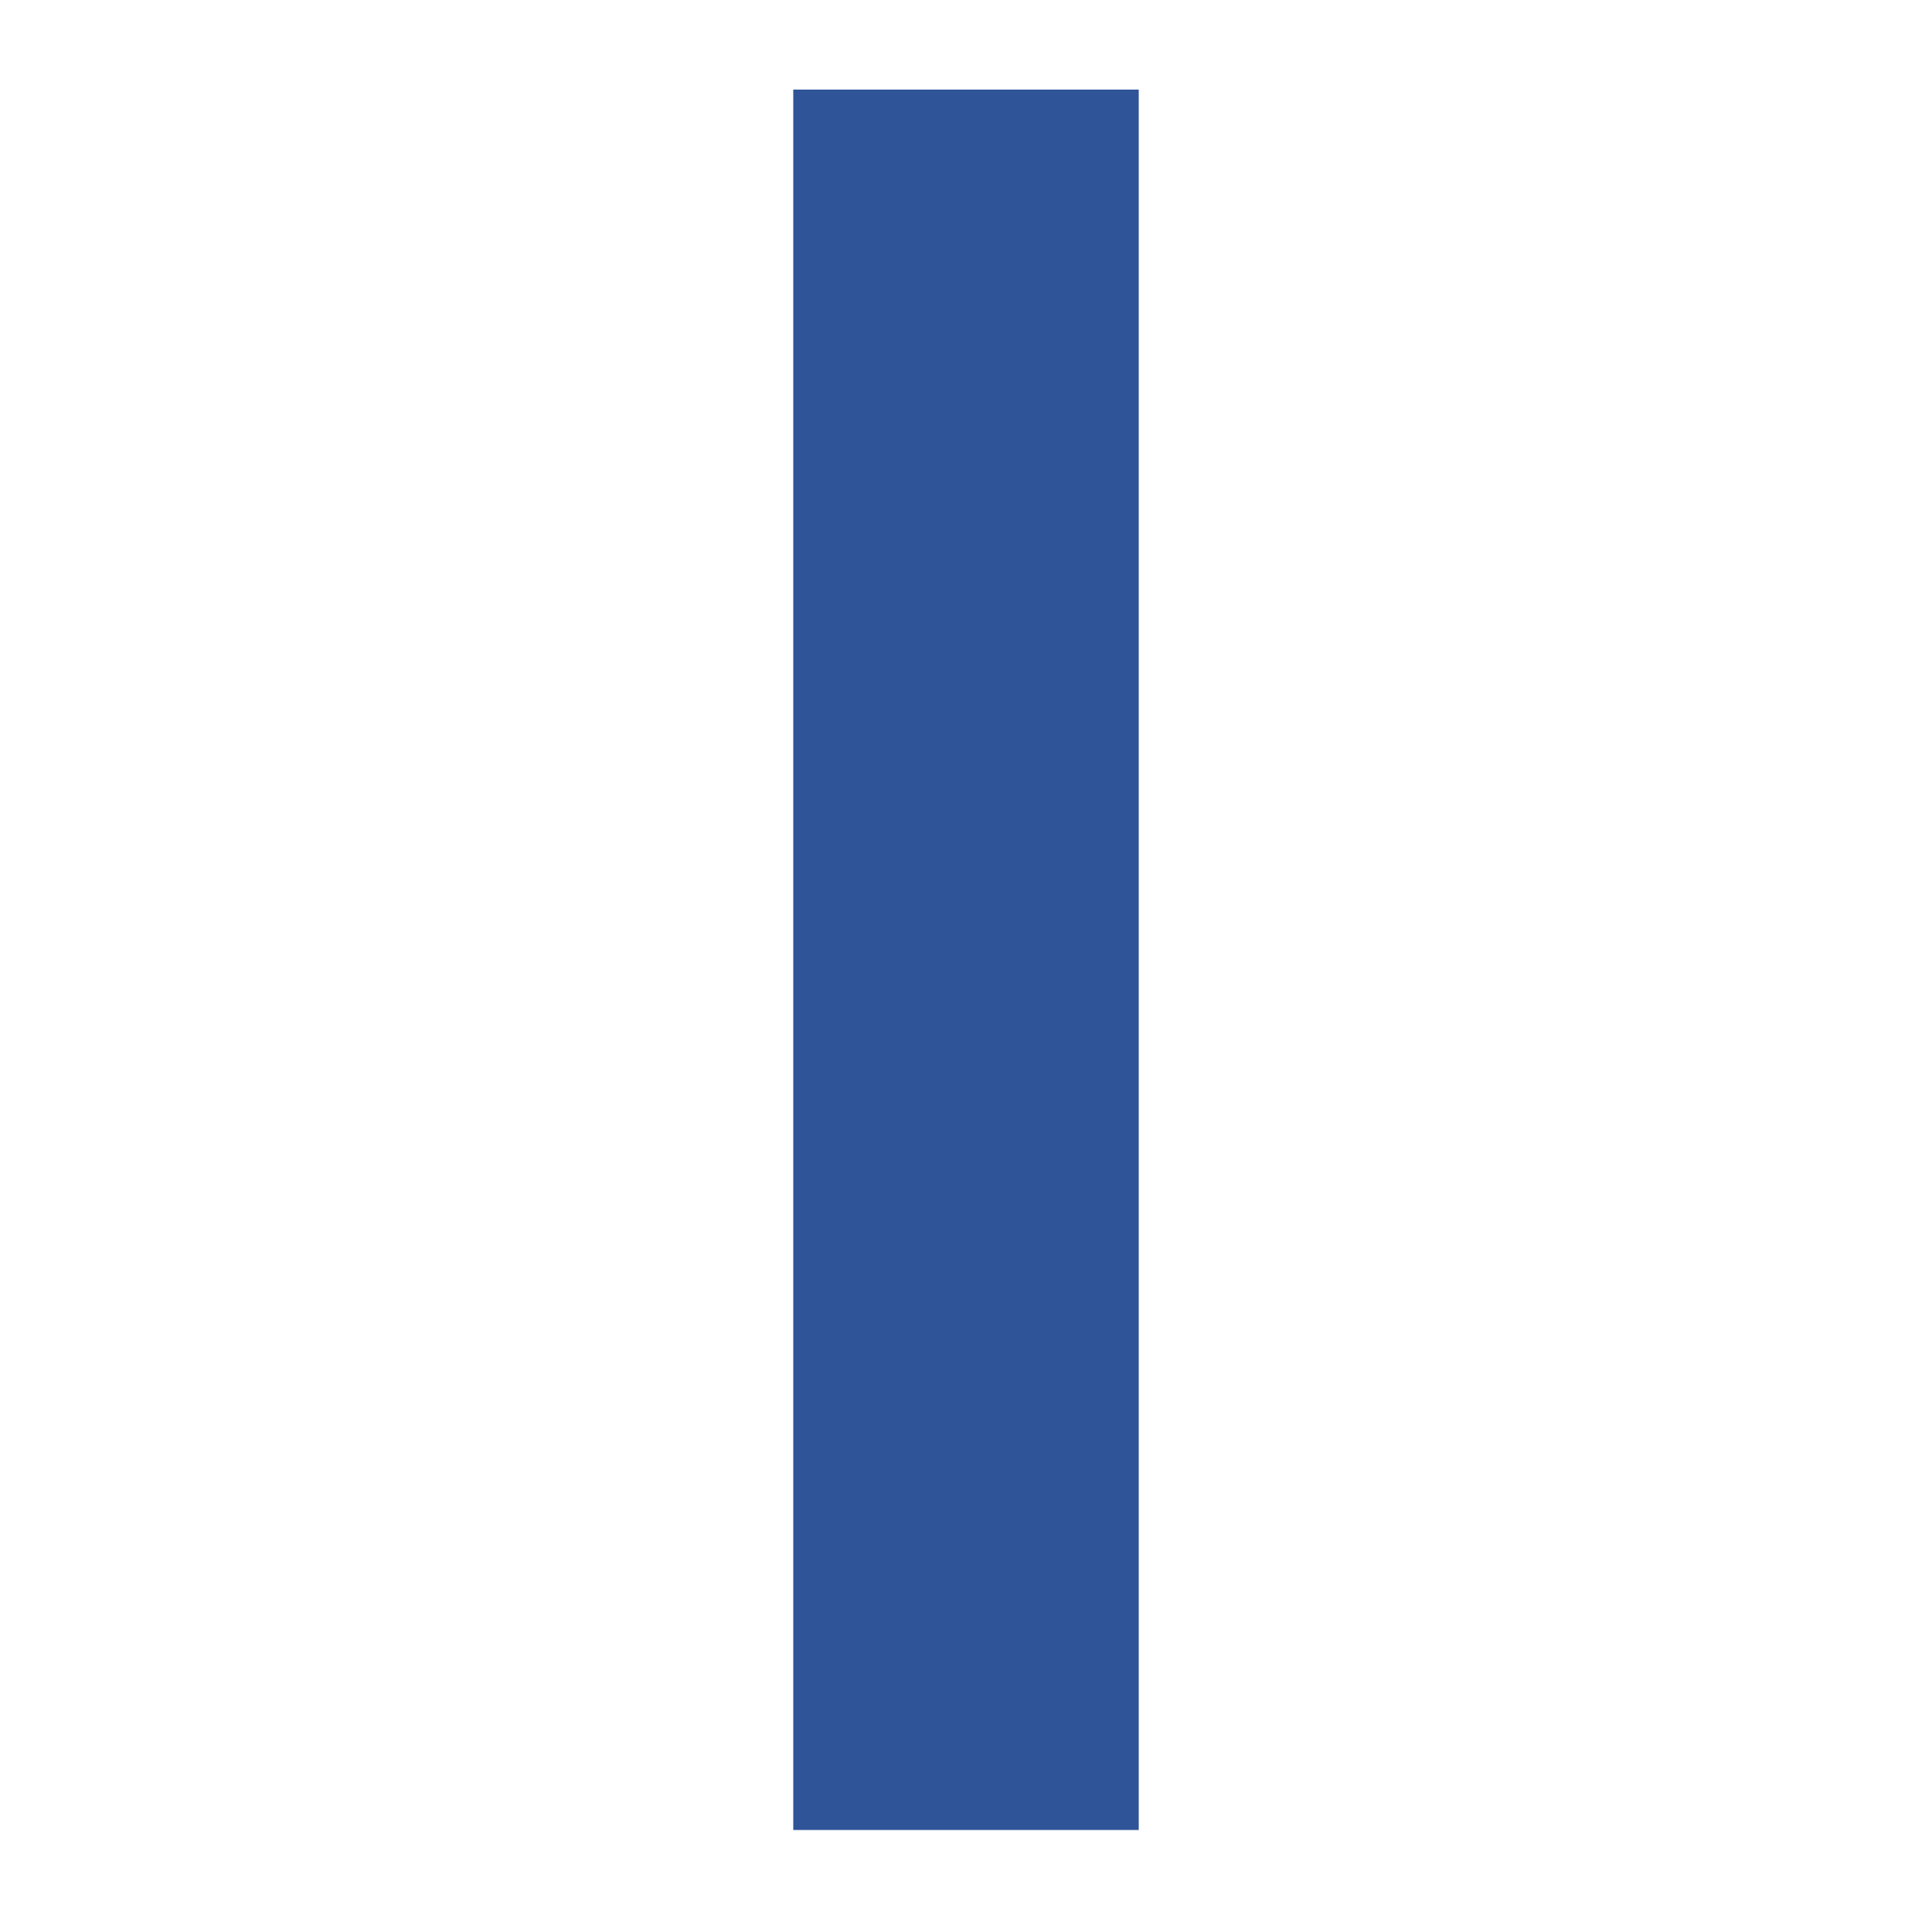
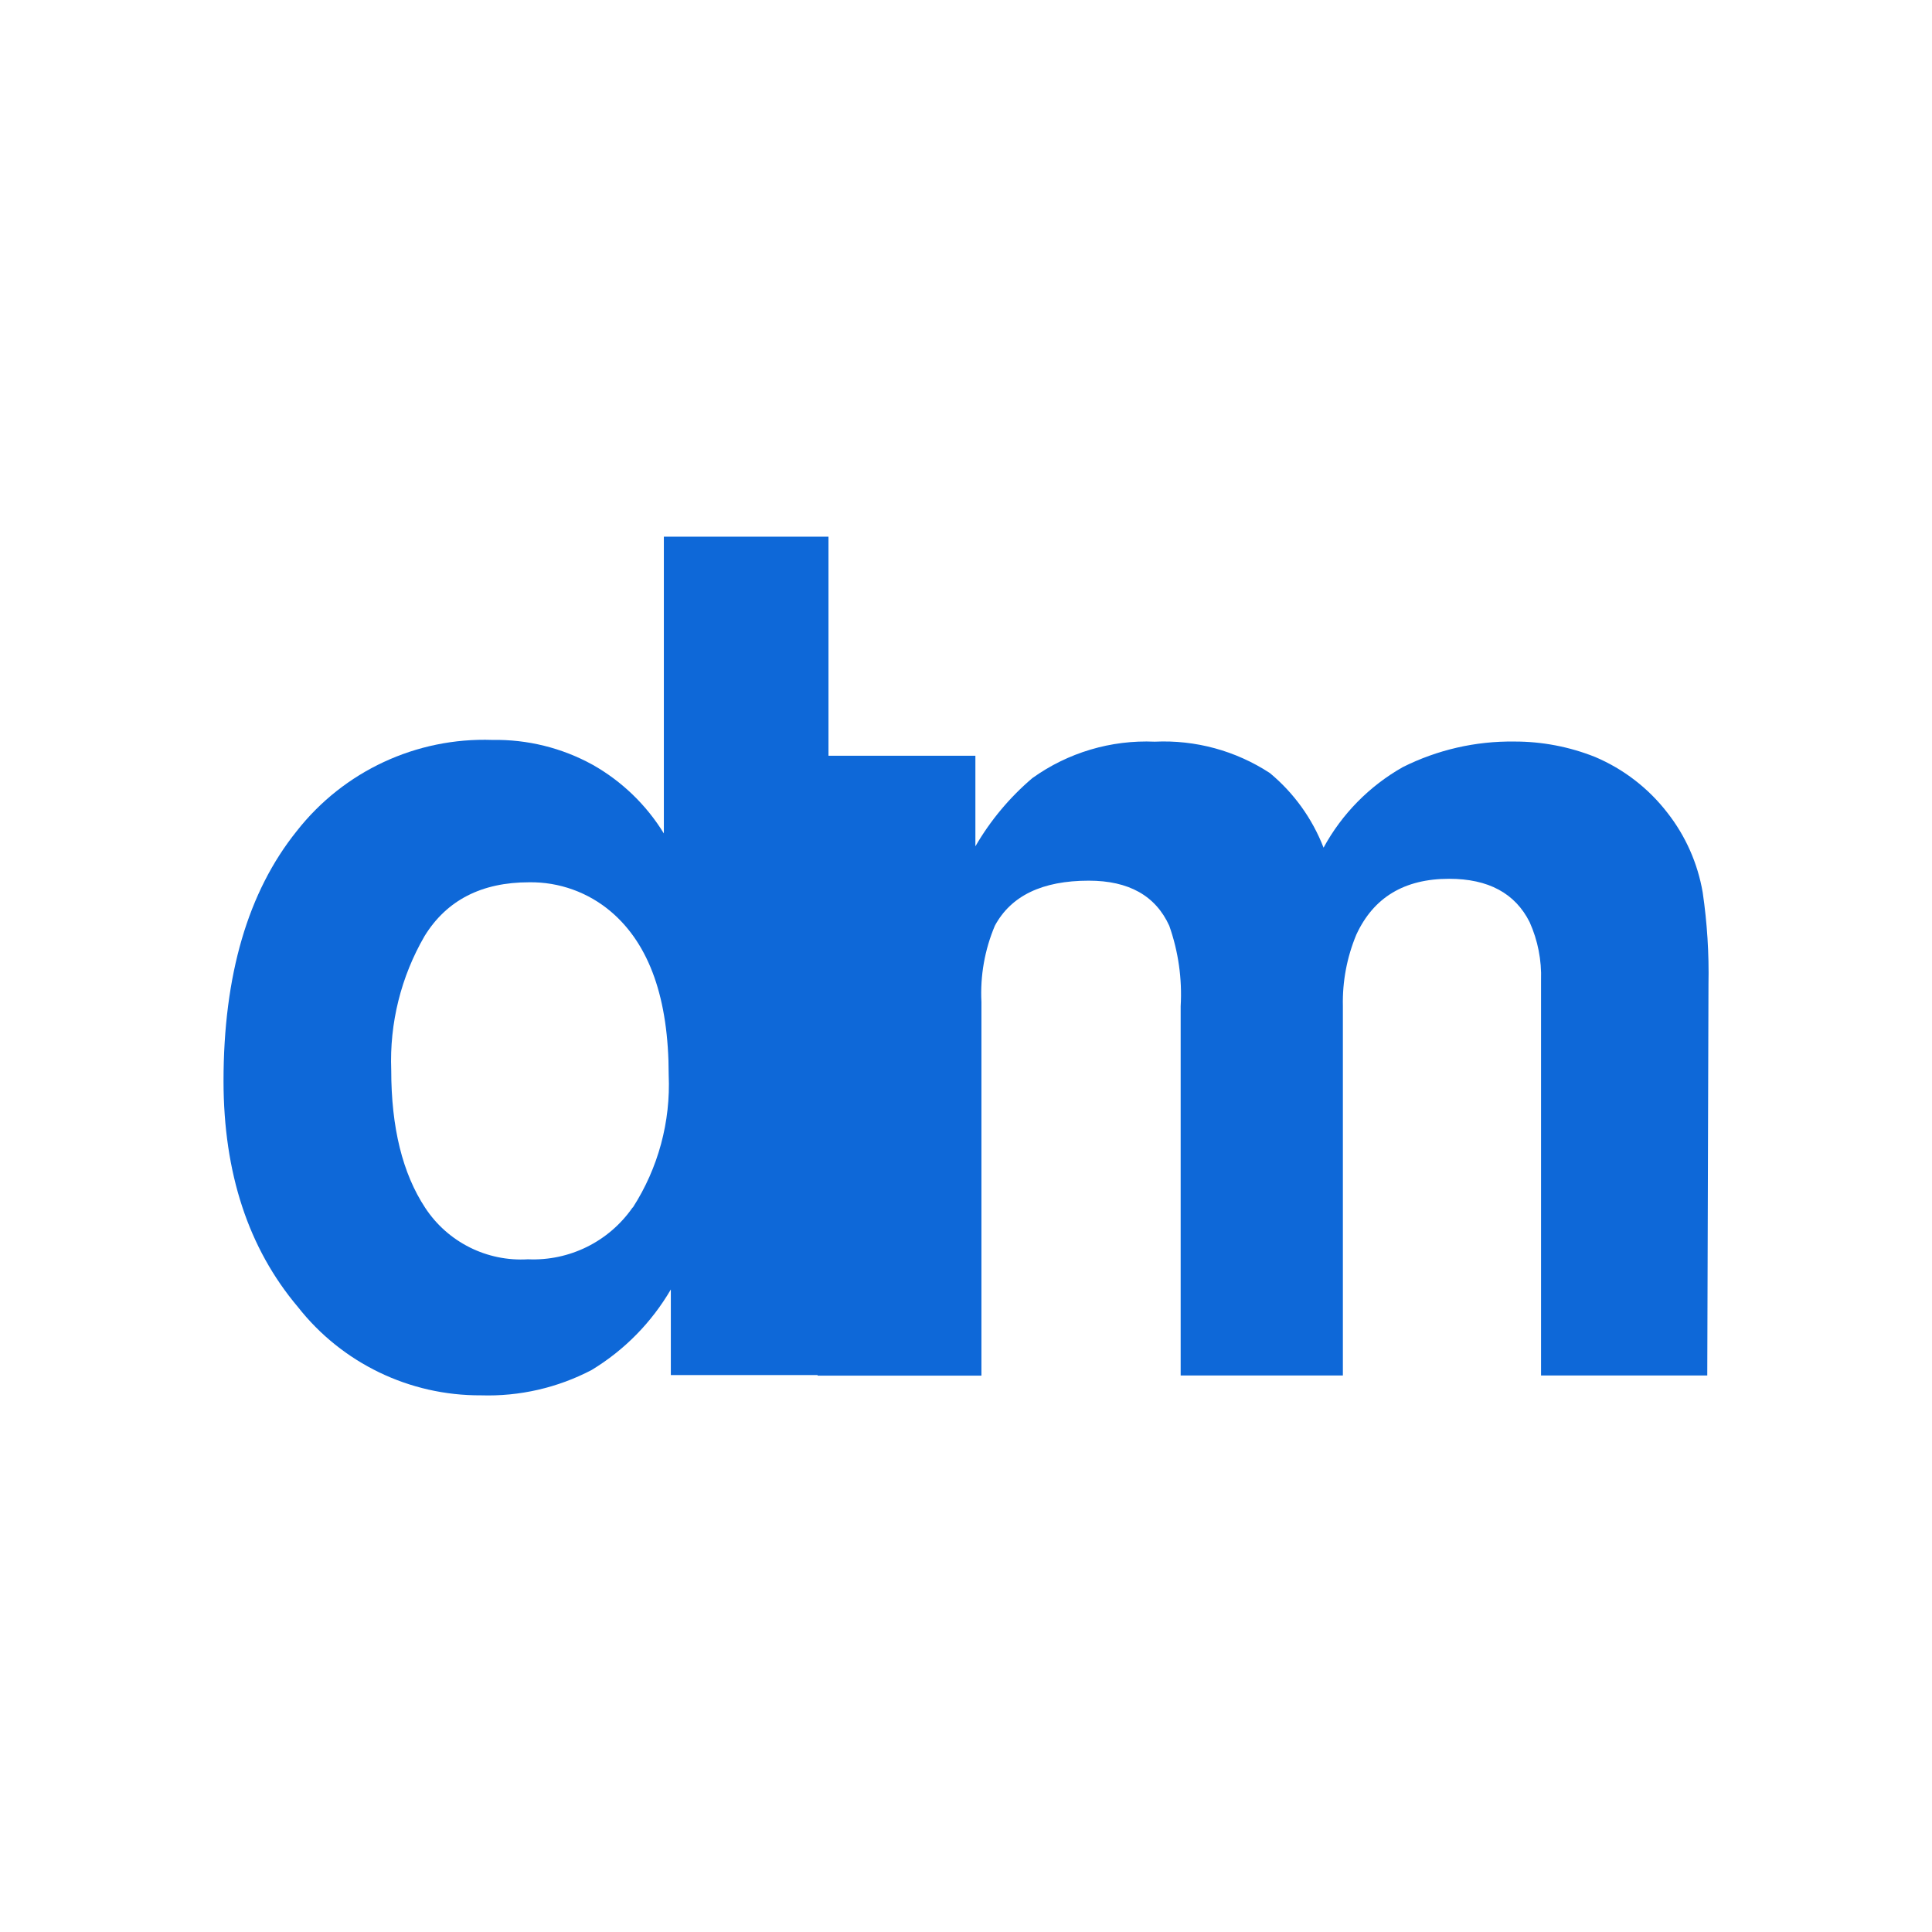
- <svg xmlns="http://www.w3.org/2000/svg" version="1.0" width="151pt" height="150pt" viewBox="0 0 151 150" preserveAspectRatio="xMidYMid meet">
-   <g transform="translate(0,150) scale(0.1,-0.1)" fill="#2F5497" stroke="none">
-     <path d="M620 750 l0 -680 135 0 135 0 0 680 0 680 -135 0 -135 0 0 -680z" />
-   </g>
+ <svg xmlns="http://www.w3.org/2000/svg" id="Camada_1" data-name="Camada 1" viewBox="0 0 144 144">
+   <defs>
+     <style>.cls-1{fill:#0e68d8;}</style>
+   </defs>
+   <path class="cls-1" d="M44.17,57a14.71,14.71,0,0,1,5.31,5.12V40H61.75v62.49H50V96.11a17.09,17.09,0,0,1-5.9,6A16.65,16.65,0,0,1,35.85,104,17.22,17.22,0,0,1,22.2,97.41q-5.53-6.55-5.54-16.83,0-11.85,5.46-18.64A17.75,17.75,0,0,1,36.7,55.15,14.93,14.93,0,0,1,44.17,57Zm3,33a16.92,16.92,0,0,0,2.67-9.89q0-8.49-4.29-12.15a9.21,9.21,0,0,0-6.11-2.2c-3.54,0-6.14,1.33-7.79,4a18.52,18.52,0,0,0-2.49,10q0,6.42,2.53,10.26a8.54,8.54,0,0,0,7.66,3.84A9,9,0,0,0,47.15,90Z" />
+   <path class="cls-1" d="M118.89,56.42a13.42,13.42,0,0,1,5.39,4.16,13.25,13.25,0,0,1,2.63,5.94,41.39,41.39,0,0,1,.43,6.84l-.09,29.16H114.86V73.06a9.76,9.76,0,0,0-.85-4.33q-1.62-3.23-6-3.23c-3.34,0-5.64,1.39-6.92,4.17a13.07,13.07,0,0,0-1,5.3v27.55H88V75a15.36,15.36,0,0,0-.85-6q-1.53-3.36-6-3.36-5.19,0-7,3.36a12.92,12.92,0,0,0-1,5.68v27.85H60.94V56.33H72.7v6.75A19.54,19.54,0,0,1,76.94,58a14.56,14.56,0,0,1,9.13-2.72,14.42,14.42,0,0,1,8.58,2.34,13.6,13.6,0,0,1,4,5.56,15.31,15.31,0,0,1,5.9-6,18,18,0,0,1,8.32-1.91A16.15,16.15,0,0,1,118.89,56.42Z" />
</svg>
